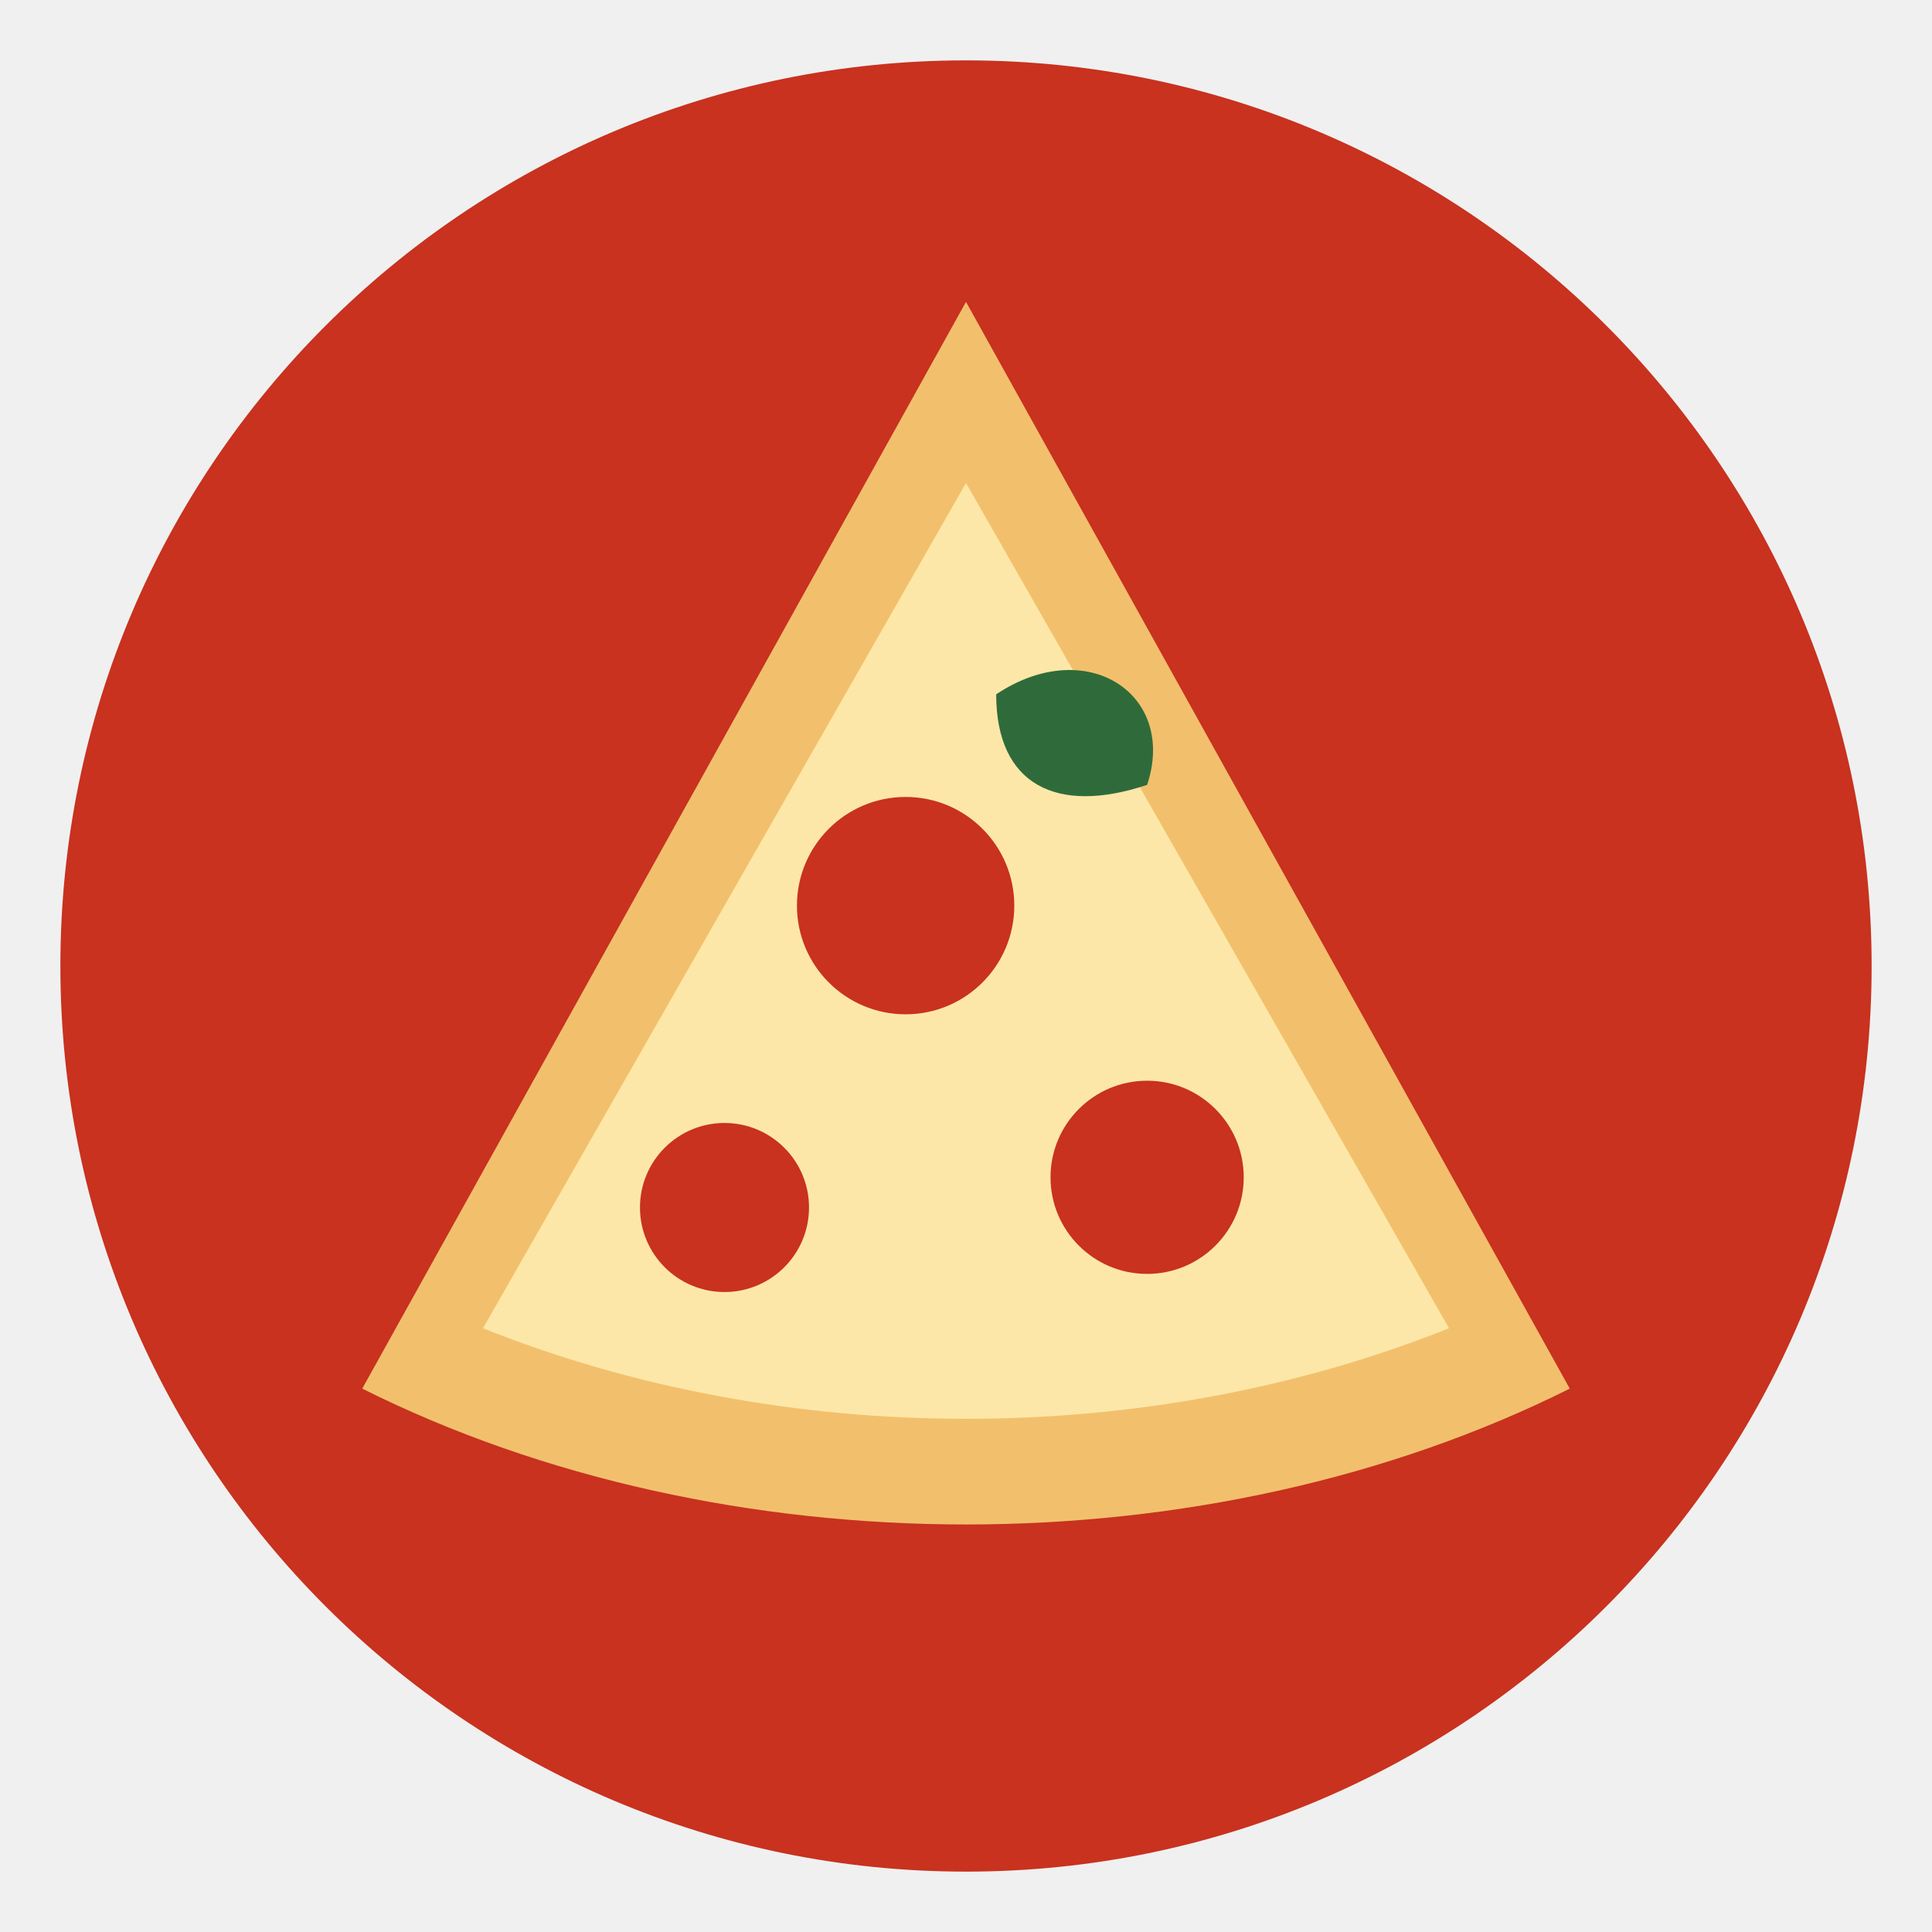
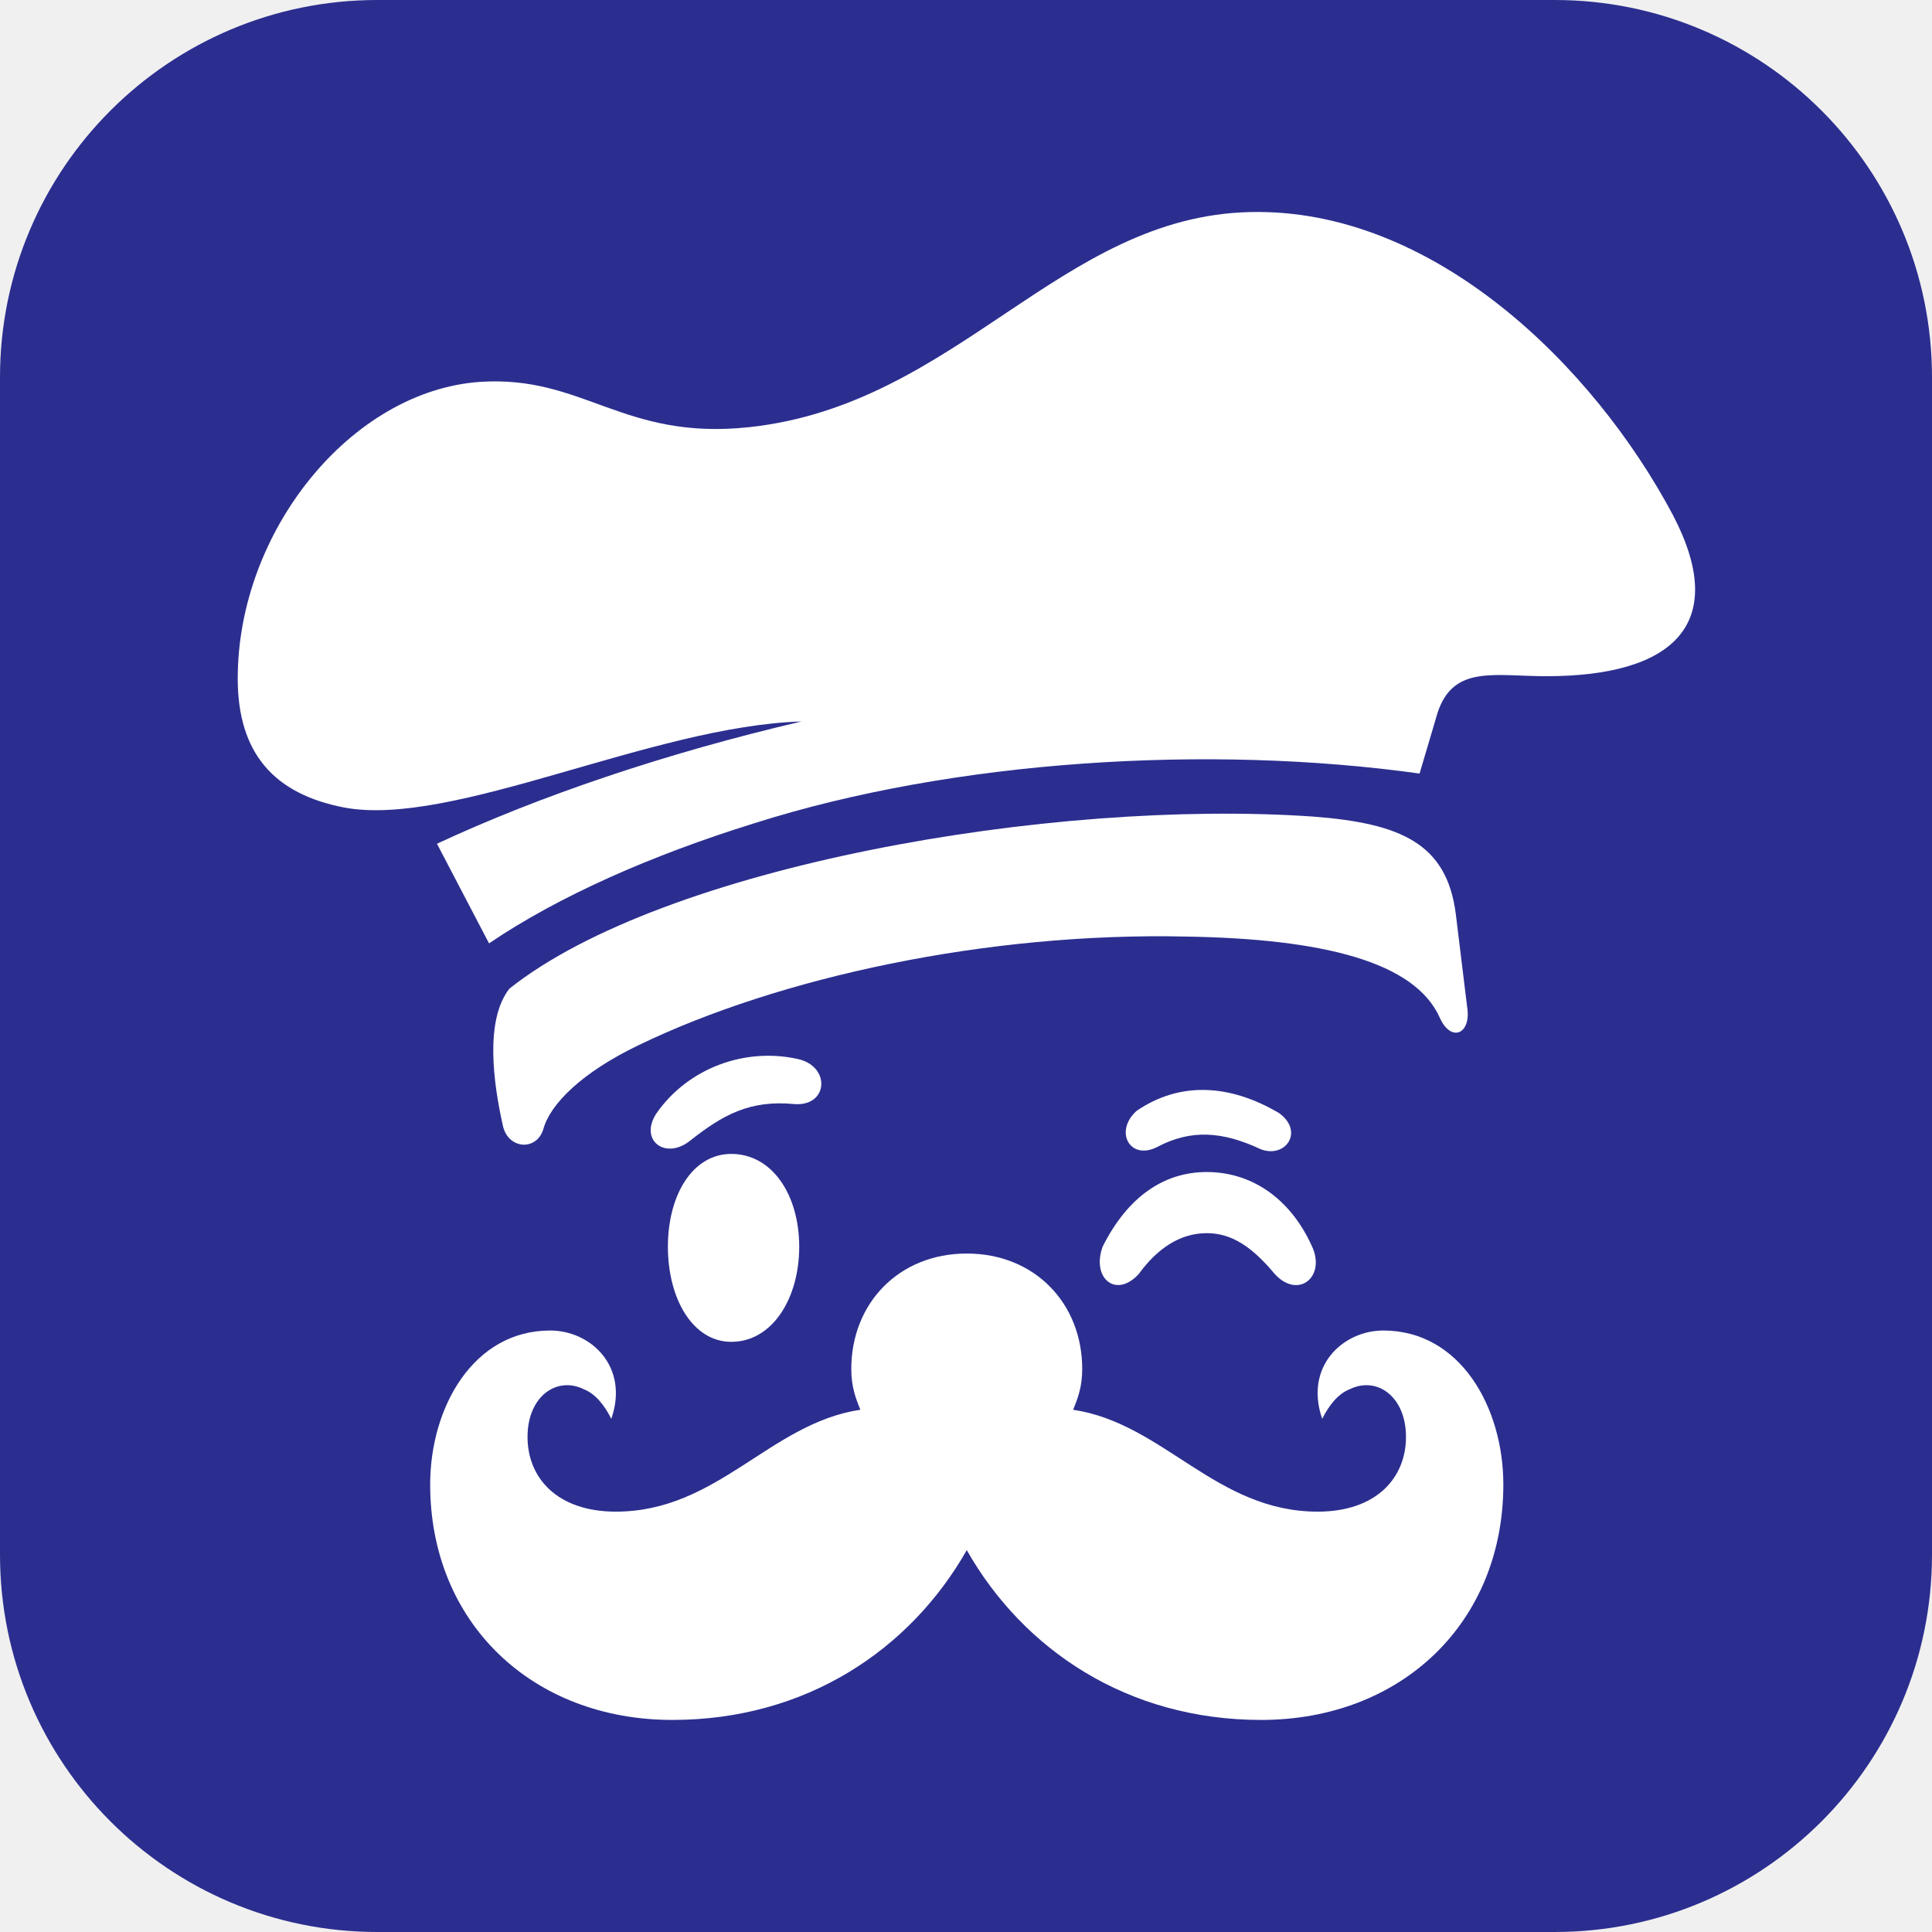
- <svg xmlns="http://www.w3.org/2000/svg" viewBox="0 0 64 64">
-   <circle cx="32" cy="32" r="30" fill="#c8321f" />
-   <path d="M32 10 L52 46 C40 52 24 52 12 46 Z" fill="#f2c06d" />
-   <path d="M32 16 L48 44 C38 48 26 48 16 44 Z" fill="#fde7a8" />
-   <circle cx="30" cy="30" r="3.6" fill="#c8321f" />
-   <circle cx="38" cy="39" r="3.2" fill="#c8321f" />
-   <circle cx="24" cy="40" r="2.8" fill="#c8321f" />
-   <path d="M33 23 c3 -2 6 0 5 3 c-3 1 -5 0 -5 -3z" fill="#2f6b3a" />
+ <svg xmlns="http://www.w3.org/2000/svg" viewBox="0 0 1024 1024" role="img" aria-label="Lo Sfizio">
+   <rect width="1024" height="1024" rx="200" fill="#2B2E8F" />
+   <g transform="translate(-102 -10) scale(1.2)">
+     <path fill="#FFFFFF" d="M190,308 C190,243 240,181 297,177 C343,174 360,203 416,197 C508,187 553,104 637,102 C718,100 789,170 824,236 C849,284 824,307 768,307 C745,307 727,302 720,323 L712,350 C619,337 506,344 418,372 C373,386 332,404 301,425 L278,381 C323,360 379,341 439,327 C373,329 285,374 237,365 C206,359 190,341 190,308 Z" />
+     <path fill="#FFFFFF" d="M310,445 C378,391 549,361 665,369 C704,372 724,381 728,412 L733,453 C735,465 726,469 721,458 C710,433 669,423 609,422 C521,420 429,440 367,470 C342,482 328,496 325,507 C322,517 309,516 307,505 C303,487 299,459 310,445 Z" />
+     <path fill="#FFFFFF" d="M375,500 C389,480 414,471 437,476 C452,479 451,497 436,496 C416,494 404,501 390,512 C379,521 367,512 375,500 Z" />
+     <path fill="#FFFFFF" d="M380,559 C380,536 391,518 408,518 C426,518 438,536 438,559 C438,582 426,601 408,601 C391,601 380,582 380,559 Z" />
+     <path fill="#FFFFFF" d="M587,499 C606,486 628,487 650,500 C661,508 653,520 642,516 C625,508 611,507 596,515 C584,521 577,508 587,499 Z" />
+     <path fill="#FFFFFF" d="M572,559 C583,537 599,526 618,526 C639,526 656,539 665,560 C670,573 658,582 648,571 C638,559 629,553 618,553 C606,553 596,560 588,571 C578,582 567,573 572,559 Z" />
+     <path fill="#FFFFFF" d="M512,562 C542,562 563,584 563,613 C563,621 561,626 559,631 C599,637 622,676 667,676 C693,676 706,661 706,643 C706,625 693,616 681,622 C676,624 672,629 669,635 C661,612 678,596 696,596 C730,596 749,630 749,664 C749,725 704,768 642,768 C583,768 537,737 512,693 C487,737 441,768 382,768 C320,768 275,725 275,664 C275,630 294,596 328,596 C346,596 363,612 355,635 C352,629 348,624 343,622 C331,616 318,625 318,643 C318,661 331,676 357,676 C402,676 425,637 465,631 C463,626 461,621 461,613 C461,584 482,562 512,562 Z" />
+   </g>
</svg>
